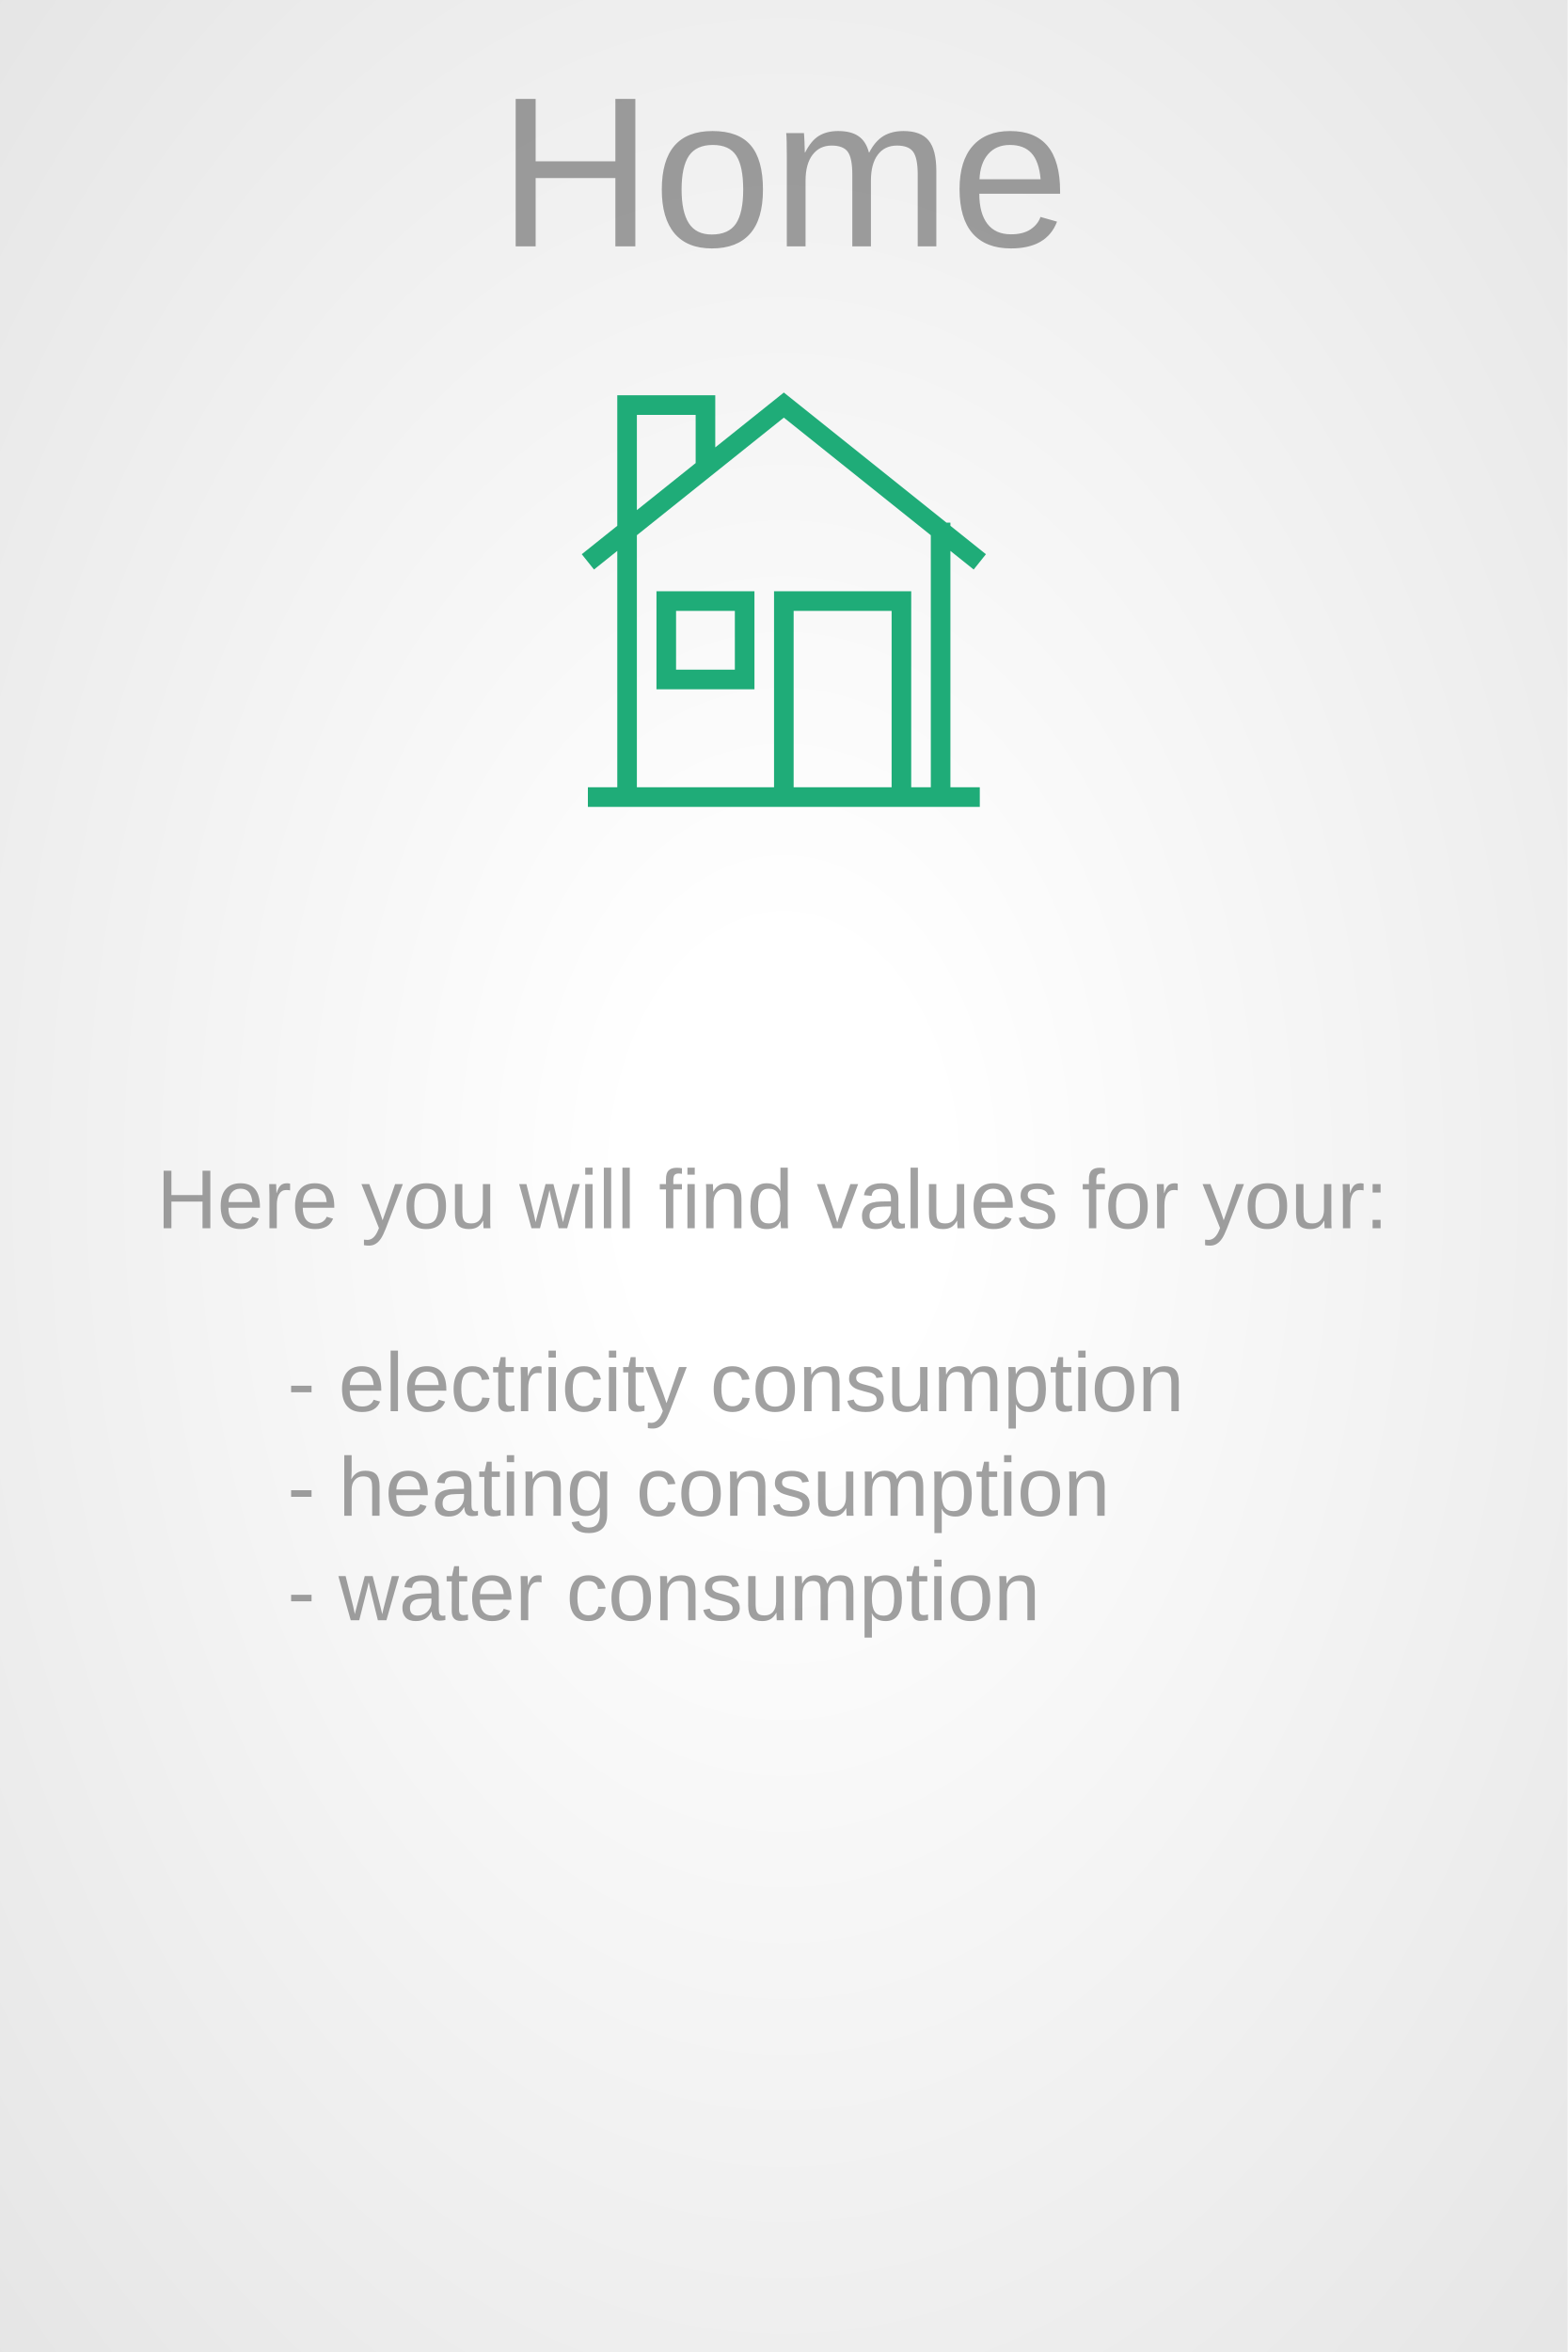
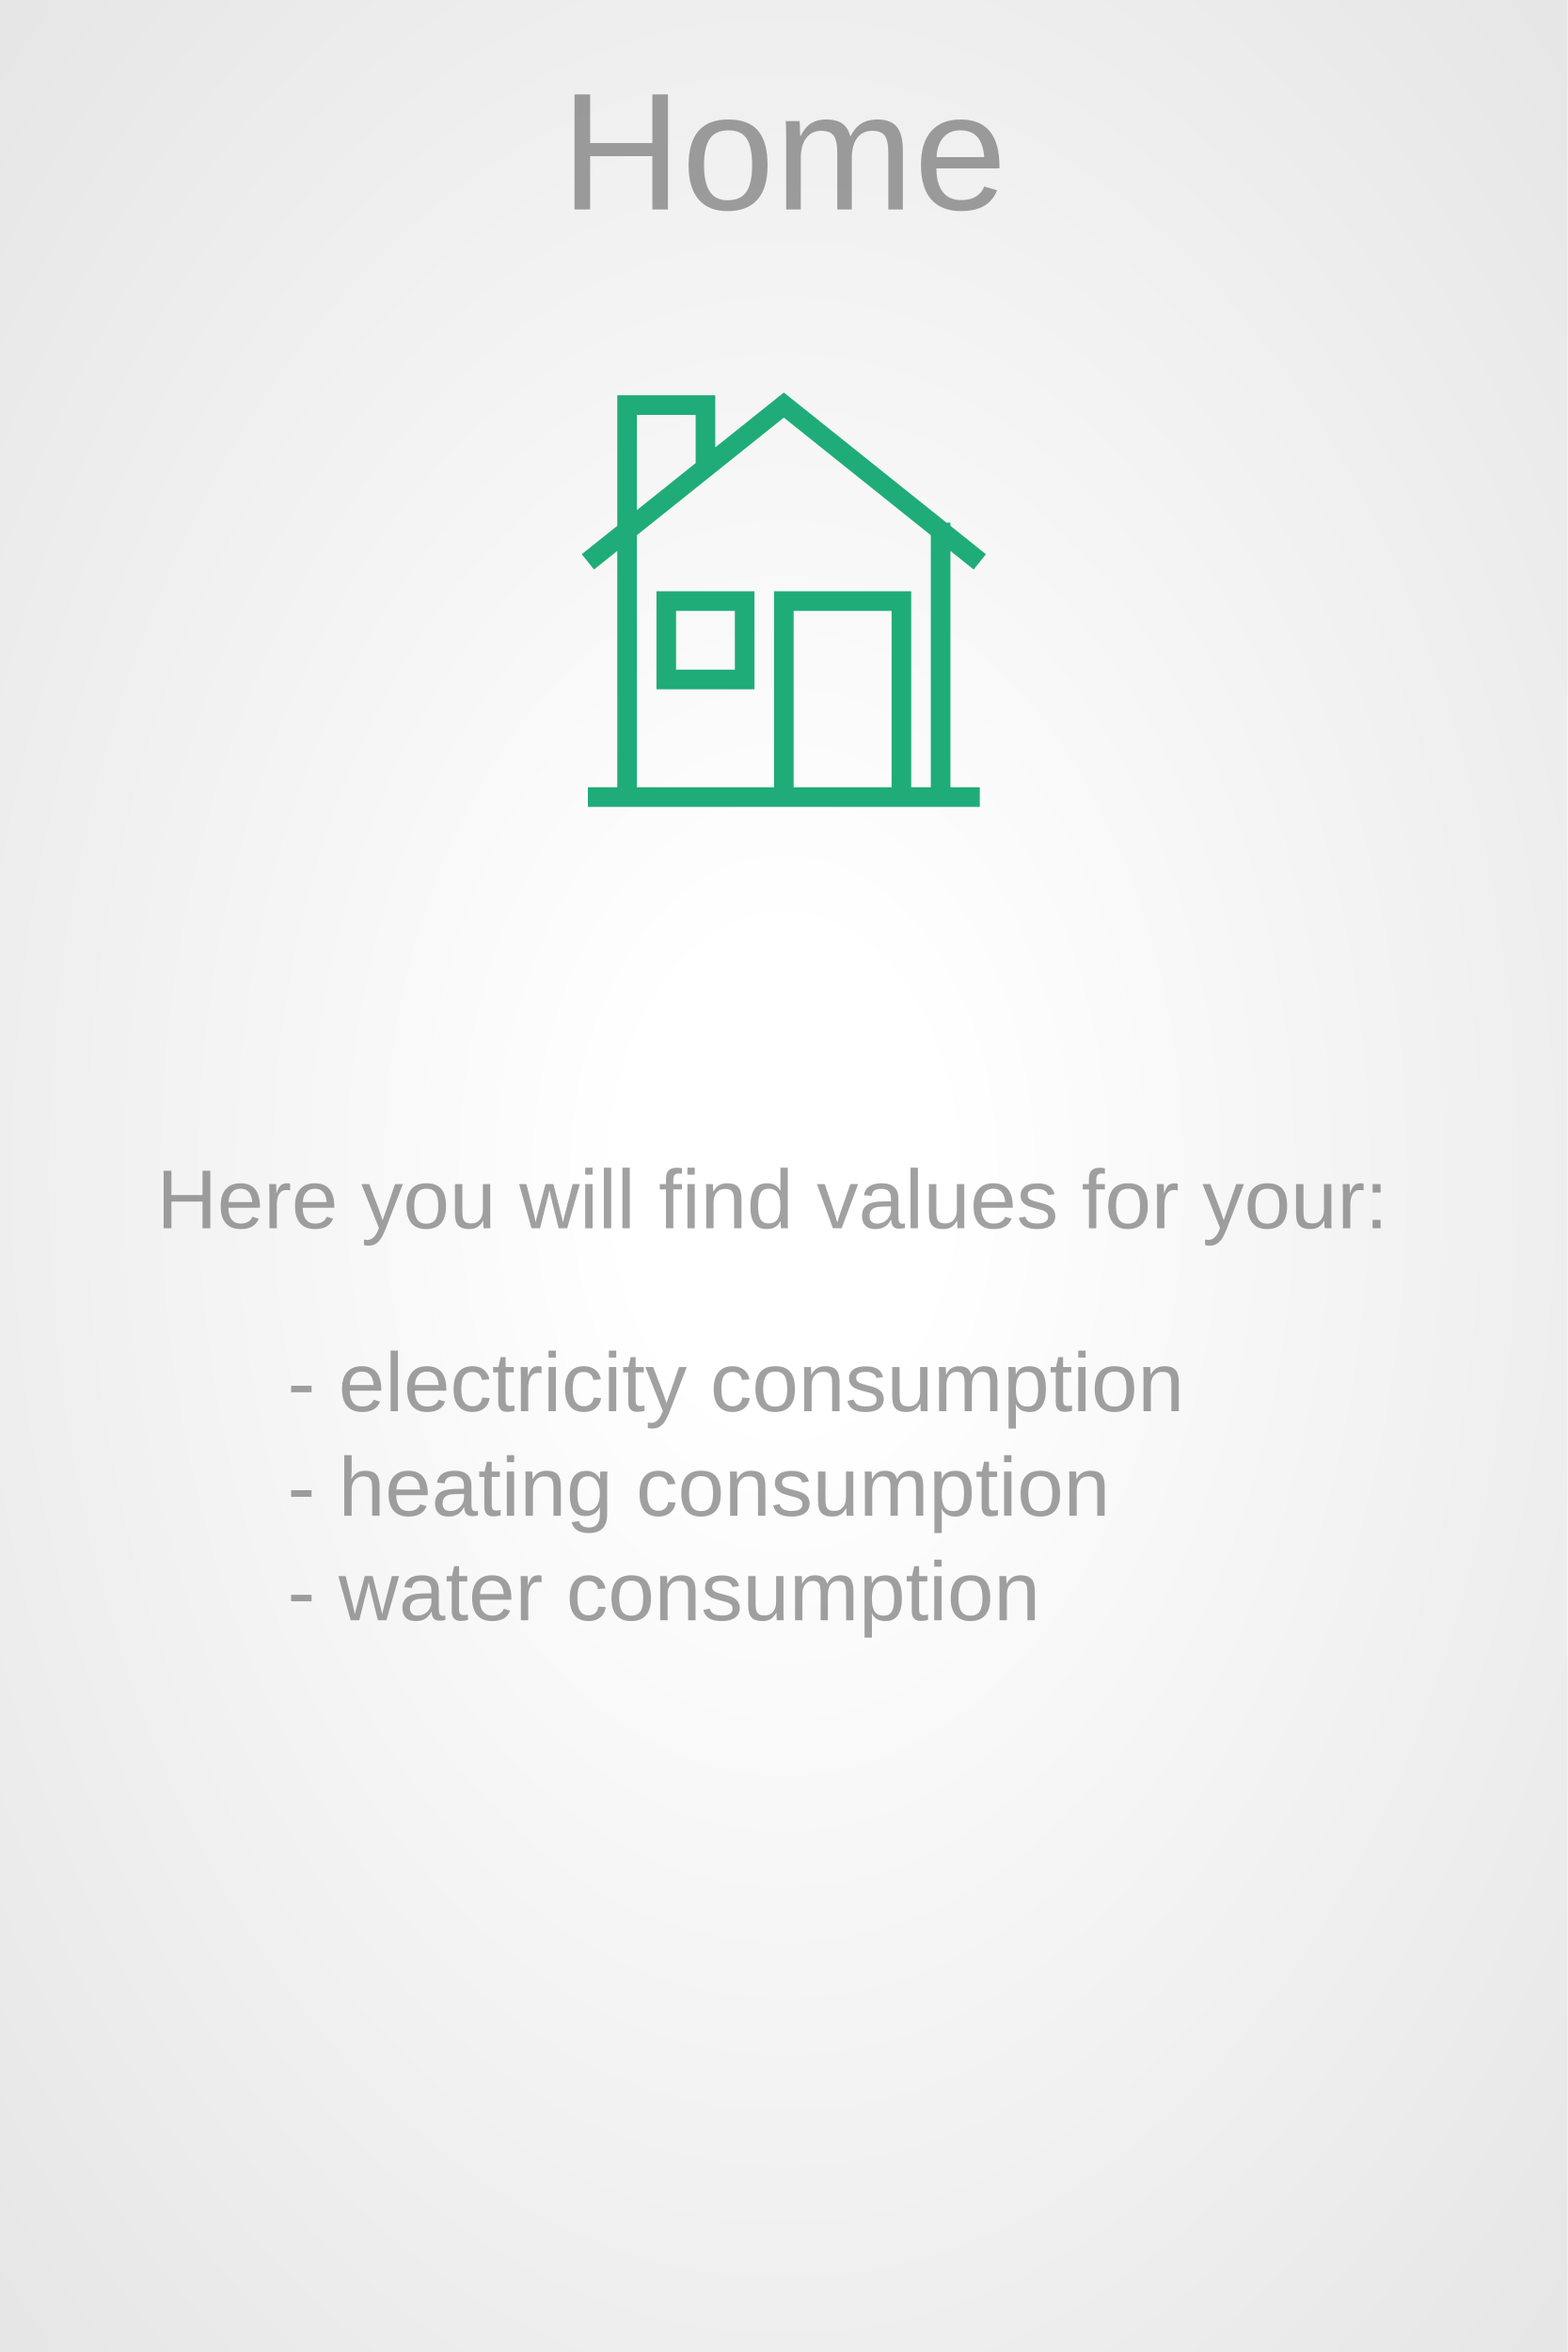
<svg xmlns="http://www.w3.org/2000/svg" width="600" height="900" viewBox="-300 -500 600 900" preserveAspectRatio="xMinYMin meet">
  <defs>
    <radialGradient id="grad" cx="50%" cy="50%" r="100%">
      <stop offset="10%" style="stop-color:#fff; stop-opacity:1" />
      <stop offset="50%" style="stop-color:#eee; stop-opacity:1" />
      <stop offset="90%" style="stop-color:#ddd; stop-opacity:1" />
    </radialGradient>
  </defs>
  <rect x="-300" y="-500" width="600" height="900" fill="url(#grad)" stroke-width="0" stroke="#000" />
-   <svg x="-200" y="-470" width="400px" height="82px">
-     <text id="user-home-title" x="50%" y="50%" dominant-baseline="middle" text-anchor="middle" opacity="0.5" font-family="Arial, Helvetica, sans-serif" font-size="82px" fill="#444">Home</text>
+   <svg x="-300" y="-470" width="600px" height="64px">
+     <text id="user-home-title" x="50%" y="50%" dominant-baseline="middle" text-anchor="middle" opacity="0.5" font-family="Arial, Helvetica, sans-serif" font-size="64px" fill="#444">Home</text>
  </svg>
  <path d="M-50,50 L50,50    M-40,50 L-40,-20 M40,-20 L40,50   M-50,-10 L0,-50 L50,-10   M-40,-20 L-40,-50 L-20,-50 L-20,-35   M-30,20 L-30,0 L-10,0 L-10,20 L-30,20 Z   M0,50 L0,0 L30,0 L30,50 Z" style="stroke:#1fac78;stroke-width:5px;fill:none;transform: scale(1.5) translateY(-180px);" />
  <text id="user-home-description" x="-240" y="-30" opacity="0.5" font-family="Arial, Helvetica, sans-serif" font-size="32px" fill="#444">Here you will find values for your:</text>
  <text id="user-home-bullet-1" x="-190" y="40" opacity="0.5" font-family="Arial, Helvetica, sans-serif" font-size="32px" fill="#444">- electricity consumption</text>
  <text id="user-home-bullet-2" x="-190" y="80" opacity="0.5" font-family="Arial, Helvetica, sans-serif" font-size="32px" fill="#444">- heating consumption</text>
  <text id="user-home-bullet-3" x="-190" y="120" opacity="0.5" font-family="Arial, Helvetica, sans-serif" font-size="32px" fill="#444">- water consumption</text>
</svg>
